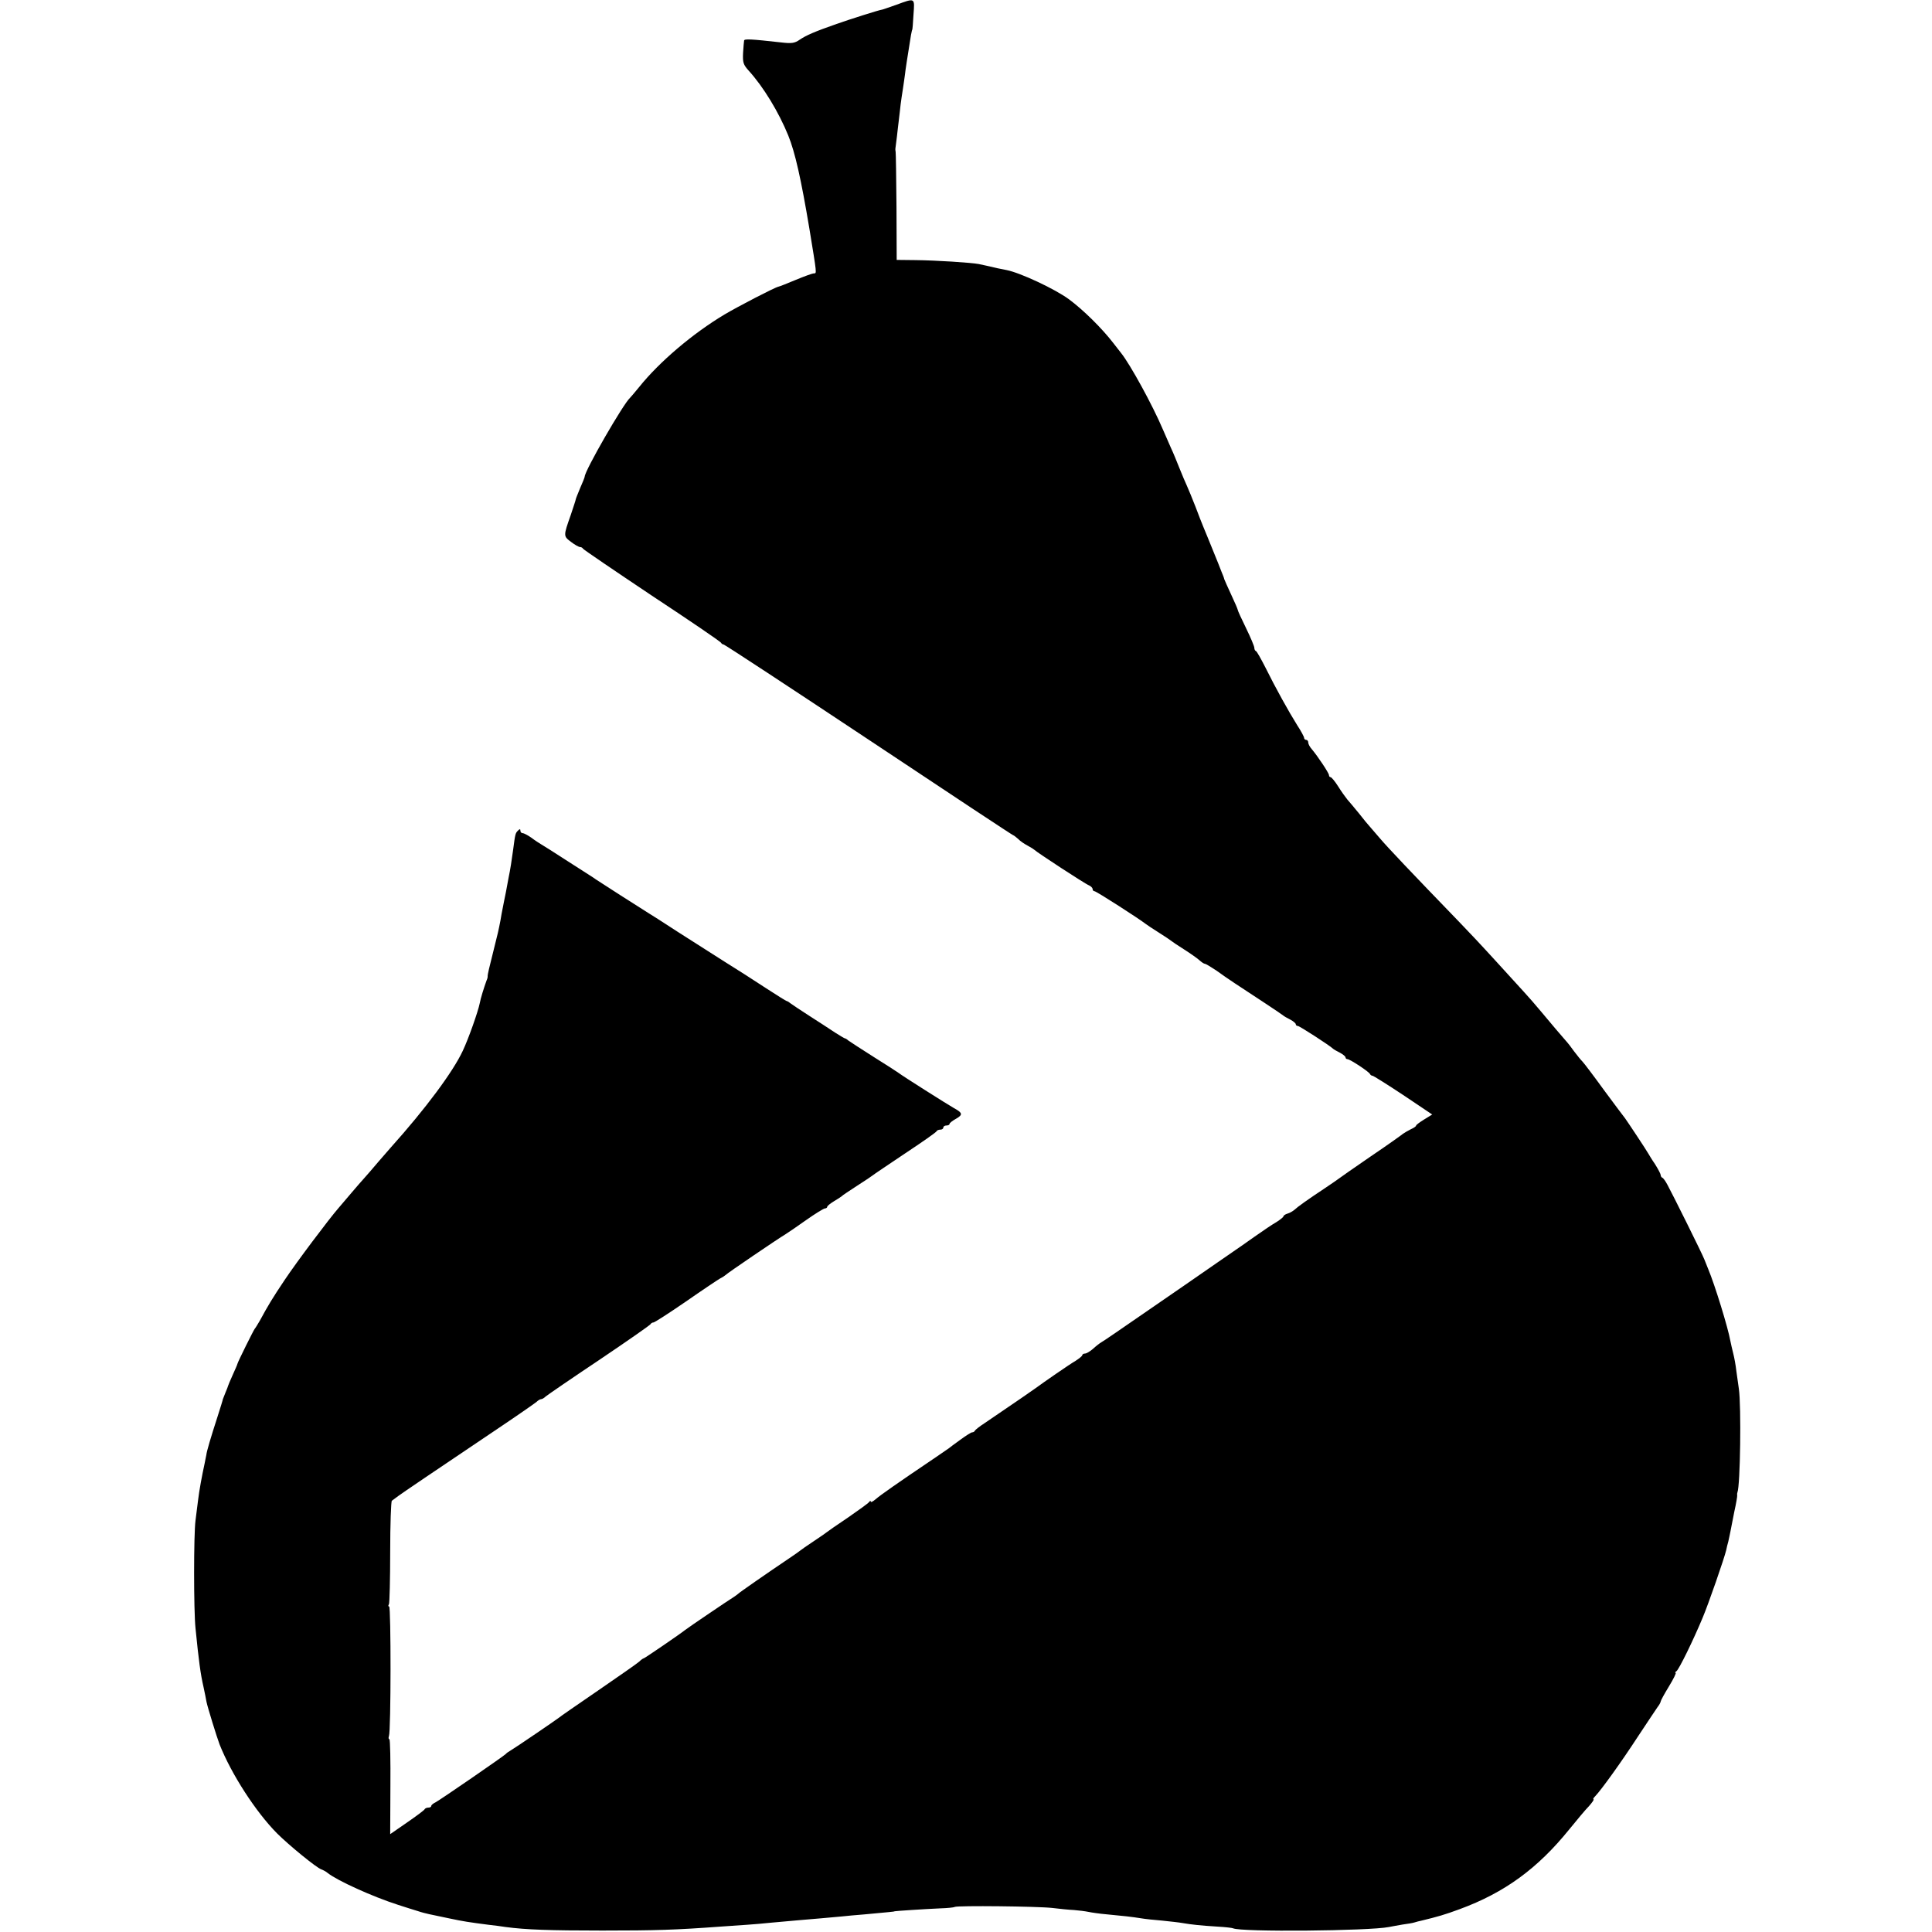
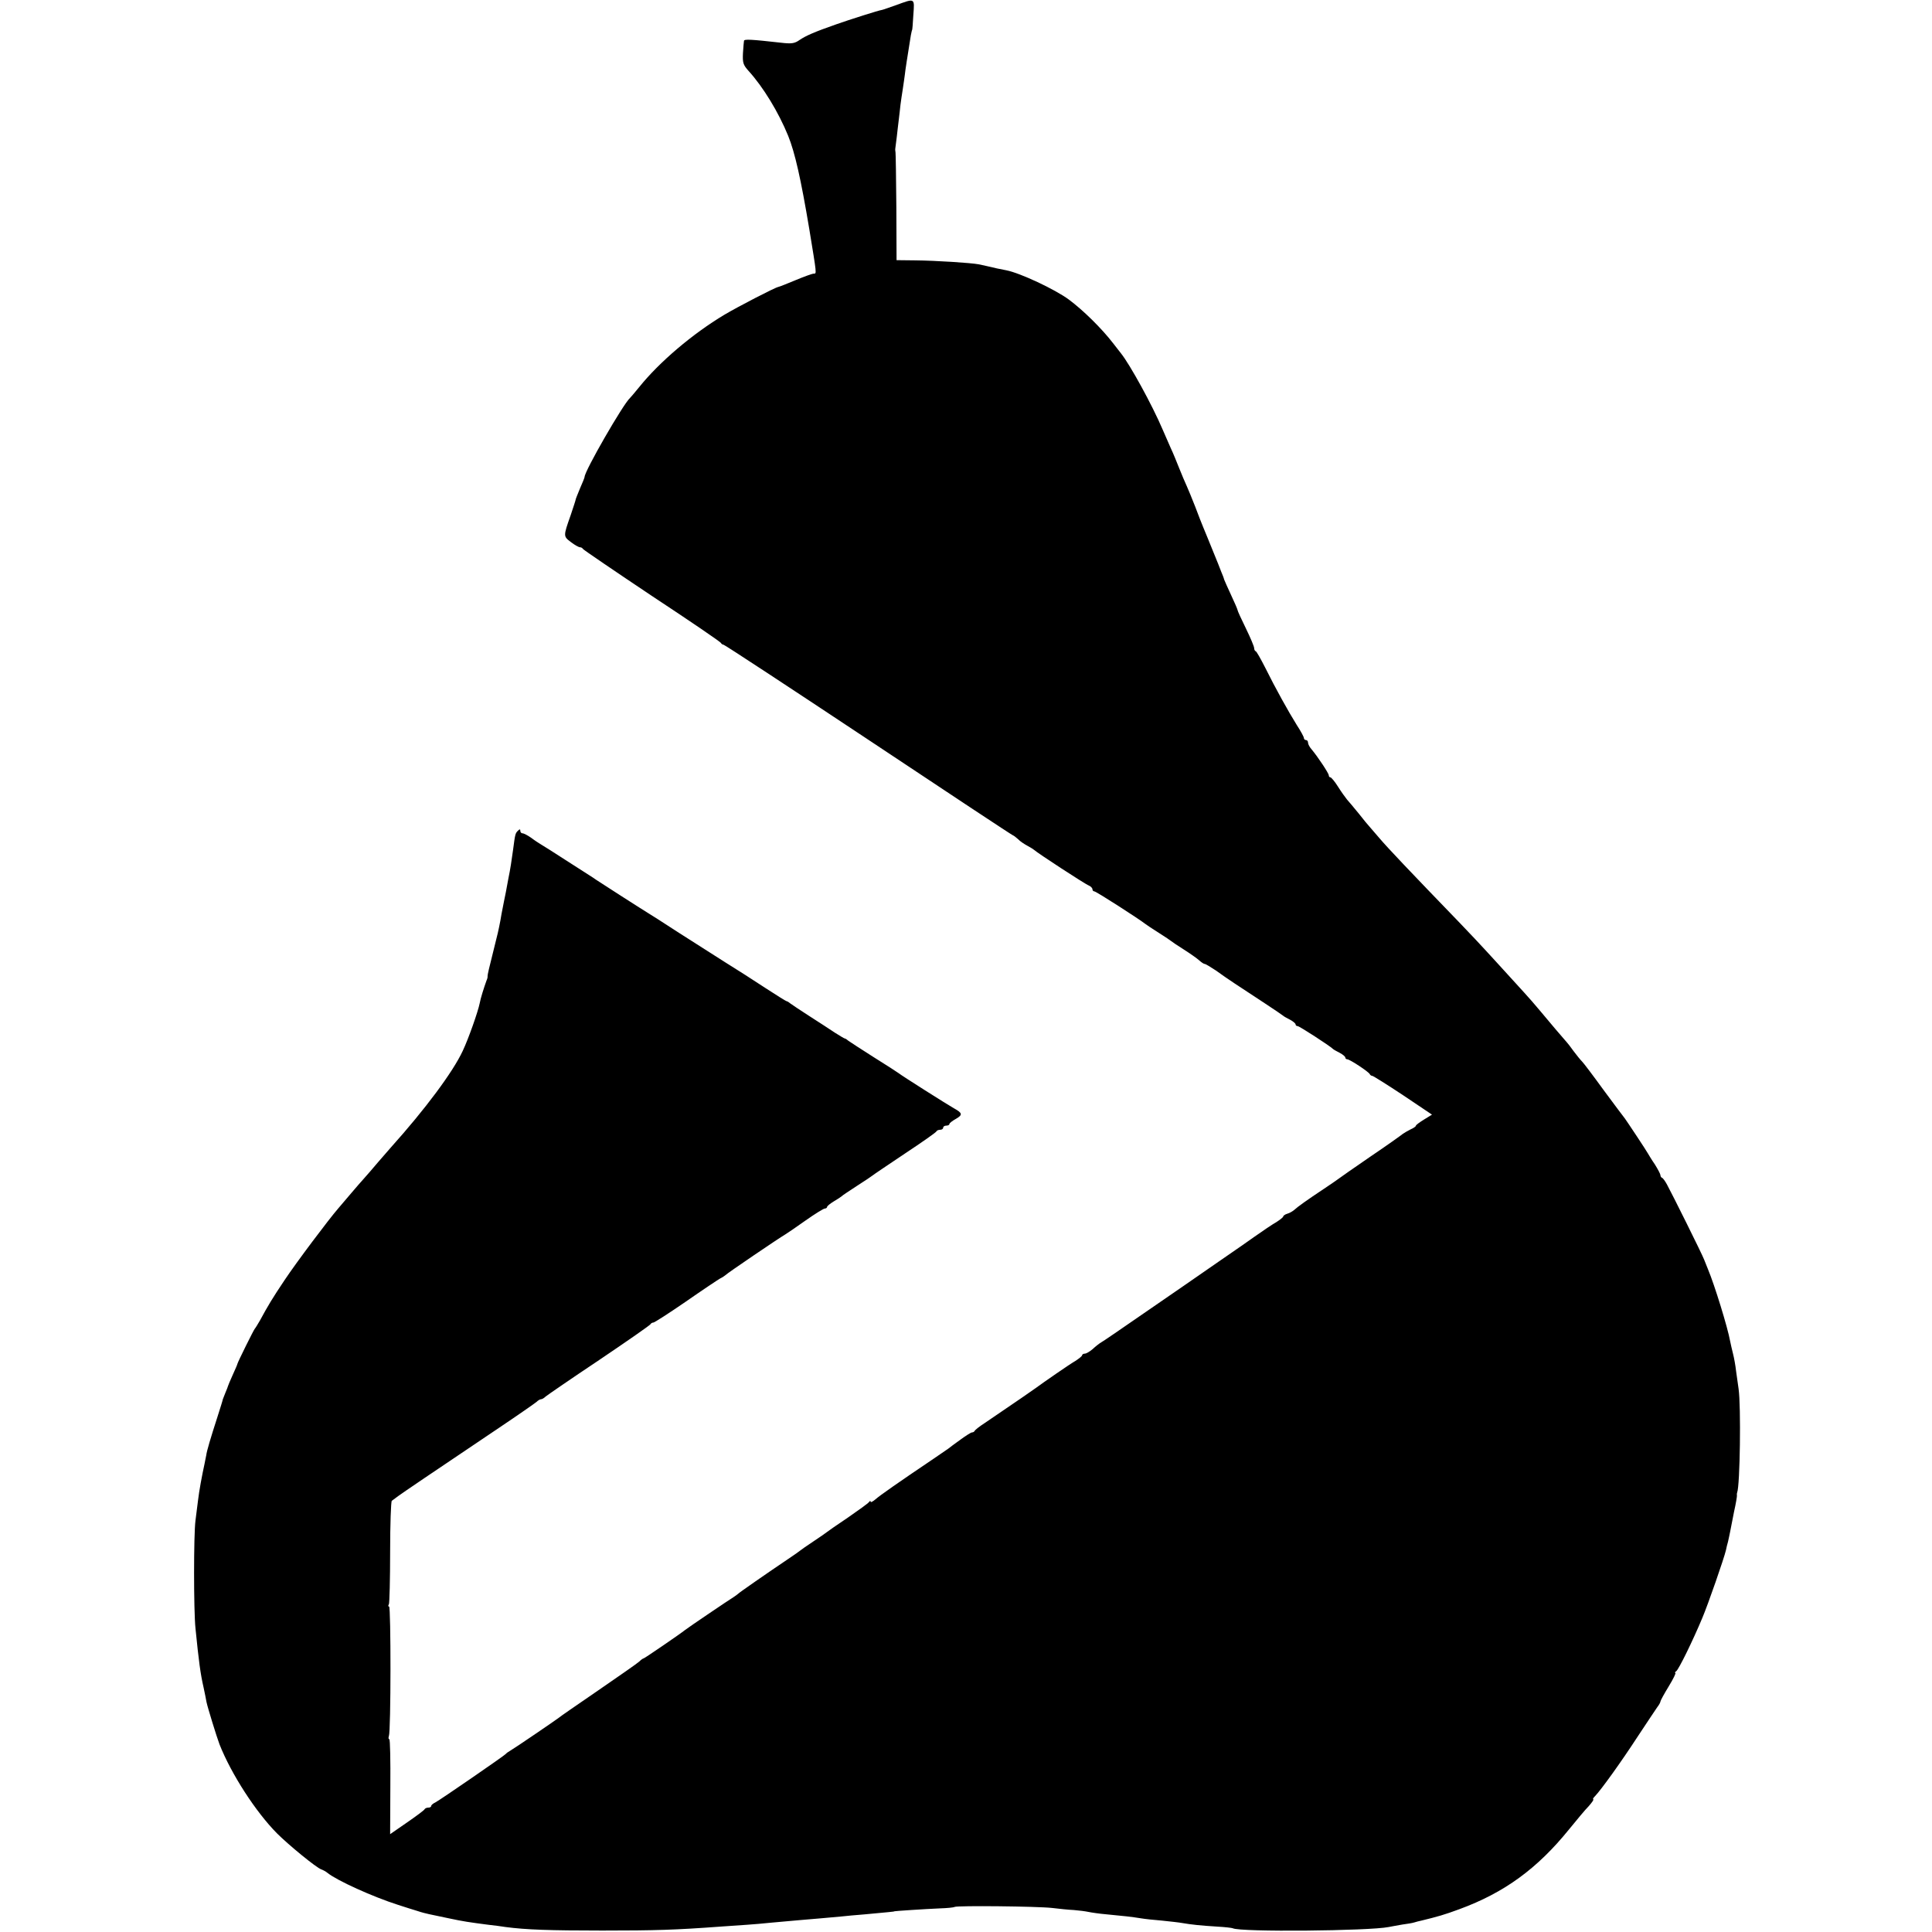
- <svg xmlns="http://www.w3.org/2000/svg" version="1.0" width="16pt" height="16pt" viewBox="0 0 16 16" preserveAspectRatio="xMidYMid meet">
-   <g transform="translate(0,16) scale(0.001717,-0.001717)" fill="#000000" stroke="none">
+ <svg xmlns="http://www.w3.org/2000/svg" version="1.0" width="932pt" height="932pt" viewBox="0 0 932 932" preserveAspectRatio="xMidYMid meet">
+   <g transform="translate(0,932) scale(0.1,-0.1)" fill="#000000" stroke="none">
    <path d="M4322 9295 c-35 -12 -65 -23 -68 -23 -12 -1 -157 -47 -219 -69 -106 -37 -147 -55 -178 -76 -24 -17 -39 -19 -90 -13 -143 16 -177 18 -178 9 -1 -4 -3 -31 -5 -60 -2 -46 1 -56 27 -85 71 -78 145 -200 191 -313 33 -81 62 -211 102 -450 36 -220 36 -215 22 -215 -8 0 -46 -14 -87 -31 -41 -17 -78 -32 -84 -33 -17 -3 -196 -96 -260 -134 -154 -92 -315 -229 -412 -350 -21 -26 -41 -49 -44 -52 -32 -28 -219 -352 -219 -381 0 -3 -10 -28 -22 -55 -11 -27 -21 -51 -21 -54 0 -3 -11 -36 -24 -75 -36 -102 -36 -102 1 -130 18 -14 38 -25 44 -25 6 0 12 -4 14 -8 2 -4 152 -106 333 -227 182 -120 332 -222 333 -227 2 -4 8 -8 12 -8 5 0 320 -207 701 -460 380 -253 693 -460 696 -460 2 0 13 -8 24 -18 10 -11 32 -25 47 -33 15 -8 29 -17 32 -20 9 -10 244 -164 263 -171 9 -4 17 -12 17 -18 0 -5 4 -10 9 -10 9 0 217 -134 246 -157 6 -5 35 -24 65 -43 30 -19 57 -37 60 -40 3 -3 30 -21 60 -40 30 -19 64 -43 74 -52 11 -10 23 -18 27 -18 5 0 29 -15 55 -32 61 -44 100 -69 234 -157 47 -31 87 -58 90 -61 3 -3 17 -11 33 -19 15 -8 27 -18 27 -23 0 -4 4 -8 10 -8 8 0 155 -95 170 -110 3 -3 17 -11 33 -19 15 -8 27 -18 27 -23 0 -4 4 -8 9 -8 12 0 105 -61 109 -72 2 -4 7 -8 12 -8 4 0 71 -42 148 -93 l140 -94 -39 -24 c-21 -13 -39 -26 -39 -30 0 -3 -11 -11 -25 -17 -14 -7 -31 -17 -38 -22 -7 -6 -77 -56 -157 -110 -80 -55 -149 -103 -155 -108 -5 -4 -37 -26 -70 -48 -77 -51 -126 -86 -142 -101 -7 -6 -22 -15 -33 -18 -11 -3 -20 -10 -20 -14 0 -3 -15 -15 -32 -26 -18 -10 -67 -43 -108 -72 -41 -29 -82 -58 -90 -63 -8 -6 -121 -83 -250 -173 -371 -256 -379 -261 -397 -272 -9 -5 -28 -20 -42 -33 -14 -12 -31 -22 -38 -22 -7 0 -13 -4 -13 -8 0 -4 -15 -16 -32 -27 -28 -16 -158 -106 -193 -132 -9 -7 -92 -64 -245 -168 -25 -16 -46 -33 -48 -37 -2 -5 -8 -8 -13 -8 -5 0 -30 -16 -56 -35 -27 -19 -53 -39 -58 -43 -6 -4 -37 -25 -70 -48 -175 -118 -262 -179 -282 -197 -13 -11 -23 -16 -23 -11 0 5 -4 4 -8 -2 -4 -6 -50 -39 -102 -75 -52 -35 -97 -66 -100 -69 -3 -3 -32 -23 -65 -45 -33 -22 -62 -42 -65 -45 -3 -3 -30 -22 -60 -42 -98 -66 -235 -161 -240 -167 -3 -3 -13 -10 -22 -16 -20 -12 -218 -146 -233 -158 -22 -18 -196 -137 -200 -137 -3 0 -13 -7 -22 -16 -10 -9 -99 -71 -198 -139 -99 -68 -185 -127 -190 -132 -14 -11 -212 -146 -233 -158 -9 -5 -19 -12 -22 -16 -9 -10 -320 -224 -340 -234 -11 -5 -20 -13 -20 -17 0 -5 -6 -8 -14 -8 -8 0 -16 -4 -18 -8 -1 -4 -40 -33 -85 -64 l-81 -56 1 229 c1 126 -1 229 -5 229 -4 0 -5 7 -2 15 10 24 10 625 1 625 -5 0 -5 5 -1 11 3 6 6 120 6 253 0 132 4 243 8 246 4 3 18 13 31 23 23 17 153 105 489 331 91 61 171 117 178 123 7 7 17 13 22 13 5 0 15 6 22 13 7 6 123 86 258 176 135 91 247 169 248 173 2 4 8 8 14 8 5 0 75 45 155 100 79 55 154 105 166 112 12 6 24 14 27 17 5 7 257 178 288 196 10 6 54 36 99 68 44 31 86 57 92 57 6 0 11 4 11 8 0 4 15 16 33 27 17 10 34 21 37 24 3 4 37 26 75 51 39 25 72 47 75 50 3 3 73 50 155 105 83 55 152 103 153 108 2 4 10 7 18 7 8 0 14 5 14 10 0 6 7 10 15 10 8 0 15 3 15 8 0 4 14 15 32 25 33 19 31 28 -11 51 -27 15 -253 158 -266 169 -5 4 -59 39 -120 77 -60 38 -115 74 -122 79 -7 6 -14 11 -17 11 -3 0 -24 13 -48 28 -24 16 -79 52 -123 80 -44 28 -85 56 -92 61 -7 6 -15 11 -18 11 -3 0 -49 29 -103 64 -53 35 -142 92 -197 126 -55 35 -157 100 -226 144 -69 45 -133 86 -142 91 -36 22 -243 155 -253 162 -5 4 -19 13 -30 20 -10 6 -63 40 -117 75 -54 35 -106 68 -115 73 -10 6 -32 20 -49 33 -17 12 -36 22 -42 22 -6 0 -11 5 -11 12 0 9 -3 9 -12 0 -12 -12 -13 -15 -23 -92 -6 -45 -14 -98 -22 -135 -2 -11 -8 -42 -13 -70 -6 -27 -12 -61 -15 -75 -3 -14 -8 -41 -11 -60 -10 -52 -11 -56 -38 -164 -14 -54 -25 -102 -24 -105 1 -3 -1 -13 -5 -21 -13 -36 -29 -87 -33 -110 -8 -40 -54 -171 -82 -230 -47 -101 -180 -280 -347 -466 -5 -6 -32 -37 -60 -69 -27 -32 -59 -69 -70 -81 -11 -12 -38 -43 -60 -69 -22 -26 -50 -59 -63 -74 -46 -53 -201 -259 -259 -346 -59 -88 -80 -123 -119 -195 -11 -19 -22 -37 -25 -40 -5 -5 -82 -160 -84 -170 0 -3 -11 -27 -23 -54 -12 -27 -22 -50 -22 -52 0 -1 -5 -15 -12 -31 -6 -15 -12 -30 -13 -33 0 -3 -12 -41 -26 -85 -33 -102 -52 -166 -54 -185 -2 -8 -5 -26 -8 -40 -13 -60 -26 -129 -32 -180 -4 -30 -9 -73 -12 -95 -9 -67 -9 -435 0 -520 16 -160 24 -220 39 -285 5 -25 12 -56 14 -70 5 -25 49 -168 63 -205 57 -144 175 -326 277 -429 56 -56 190 -166 214 -174 8 -3 22 -10 30 -17 46 -37 218 -115 340 -154 36 -12 79 -25 95 -30 17 -6 41 -12 55 -15 14 -3 57 -12 95 -20 70 -15 98 -19 190 -31 28 -3 66 -8 84 -11 98 -13 212 -17 466 -17 258 0 353 3 570 19 44 3 103 7 130 9 28 2 79 6 115 10 107 10 171 15 240 21 36 3 81 7 100 9 19 2 69 7 110 10 116 11 145 13 145 15 0 1 149 11 220 14 33 1 65 4 70 7 14 7 399 3 470 -5 33 -4 80 -9 105 -10 25 -2 56 -6 70 -9 14 -3 54 -9 90 -12 76 -7 121 -12 164 -19 17 -3 63 -8 101 -11 39 -4 84 -9 100 -12 40 -7 86 -12 167 -17 37 -2 71 -6 75 -8 36 -19 657 -13 752 6 14 3 44 8 66 12 22 3 48 7 57 10 9 3 25 7 35 9 78 19 110 28 183 55 218 80 377 197 529 385 36 44 78 95 95 112 16 18 26 33 22 33 -4 0 0 7 9 16 28 29 124 162 206 288 44 66 86 130 94 141 8 10 15 23 15 27 0 4 18 37 40 73 22 36 36 65 32 65 -4 0 -2 4 4 8 12 8 81 149 126 257 28 66 105 288 114 327 2 10 6 28 10 41 3 12 7 33 10 47 3 14 11 58 19 97 9 40 15 76 14 80 -1 5 0 10 1 13 14 33 19 417 7 500 -3 19 -8 58 -12 85 -3 28 -10 66 -15 85 -5 19 -11 47 -14 61 -11 63 -75 271 -107 347 -5 12 -13 32 -18 45 -10 27 -156 320 -179 362 -9 17 -20 32 -24 33 -5 2 -8 8 -8 13 0 5 -12 28 -27 52 -16 23 -30 47 -33 52 -6 12 -101 155 -112 170 -5 6 -50 66 -101 135 -50 69 -97 131 -104 138 -8 8 -26 30 -41 50 -15 21 -29 39 -32 42 -3 3 -28 32 -56 65 -64 76 -87 104 -114 135 -12 14 -59 66 -104 115 -45 50 -98 107 -117 128 -19 21 -78 84 -132 140 -231 239 -344 358 -382 403 -22 25 -45 52 -50 58 -6 6 -28 33 -50 61 -22 27 -48 58 -57 68 -9 11 -29 39 -44 63 -15 24 -32 44 -36 44 -4 0 -8 4 -8 10 0 10 -55 92 -82 124 -10 11 -18 26 -18 33 0 7 -4 13 -10 13 -5 0 -10 4 -10 10 0 5 -15 33 -34 62 -40 64 -103 177 -153 278 -21 41 -41 77 -45 78 -5 2 -8 9 -8 16 0 7 -18 50 -40 95 -22 45 -40 84 -40 88 0 3 -14 36 -31 72 -17 36 -32 71 -34 76 -1 6 -7 21 -13 35 -5 14 -24 61 -42 105 -18 44 -38 94 -45 110 -7 17 -25 62 -39 100 -15 39 -34 84 -41 100 -8 17 -24 55 -36 85 -12 30 -30 75 -42 100 -11 25 -28 64 -38 87 -51 120 -158 314 -201 368 -5 6 -22 28 -39 50 -54 70 -143 158 -213 210 -68 50 -235 128 -301 141 -11 2 -31 6 -45 9 -47 11 -65 15 -89 20 -37 7 -206 18 -306 19 l-90 1 -1 255 c-1 140 -3 260 -4 265 -1 6 -2 14 -1 19 1 6 4 30 7 55 3 25 7 64 10 86 3 22 6 54 8 70 2 17 7 50 11 75 4 25 8 56 10 70 2 21 12 84 29 190 3 14 5 25 6 25 1 0 4 33 6 73 6 83 9 81 -84 47z" />
  </g>
</svg>
